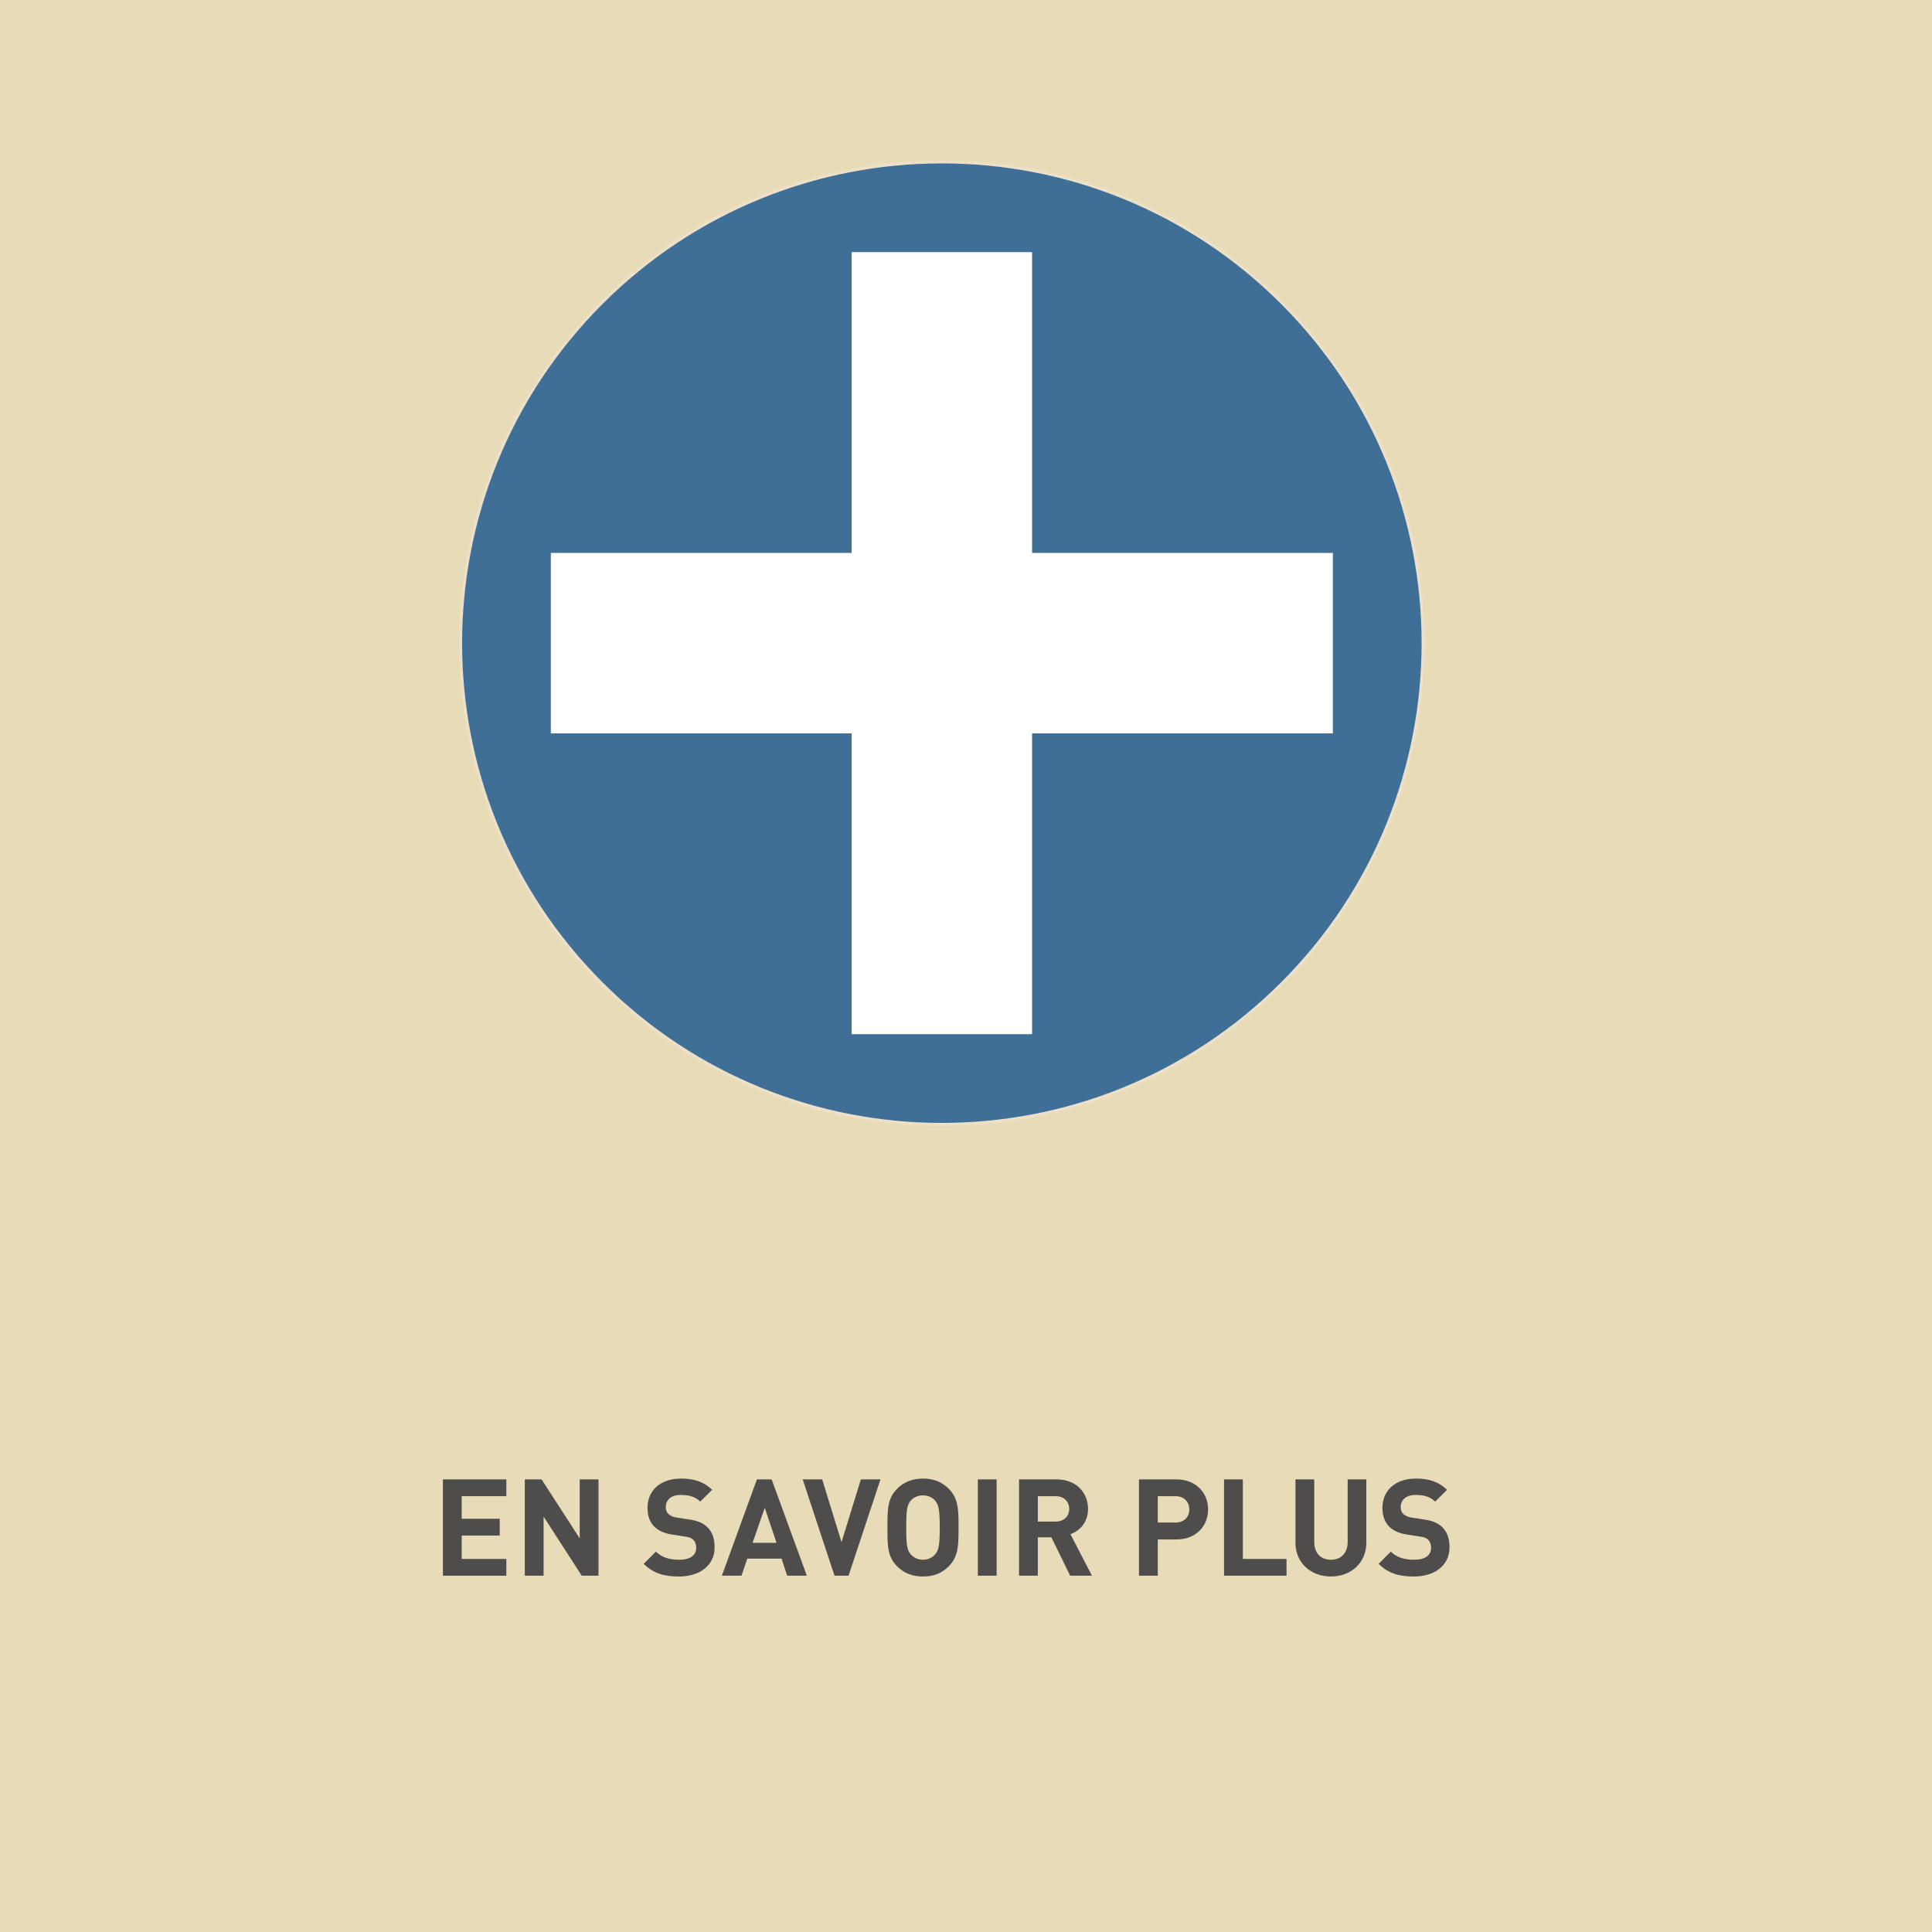
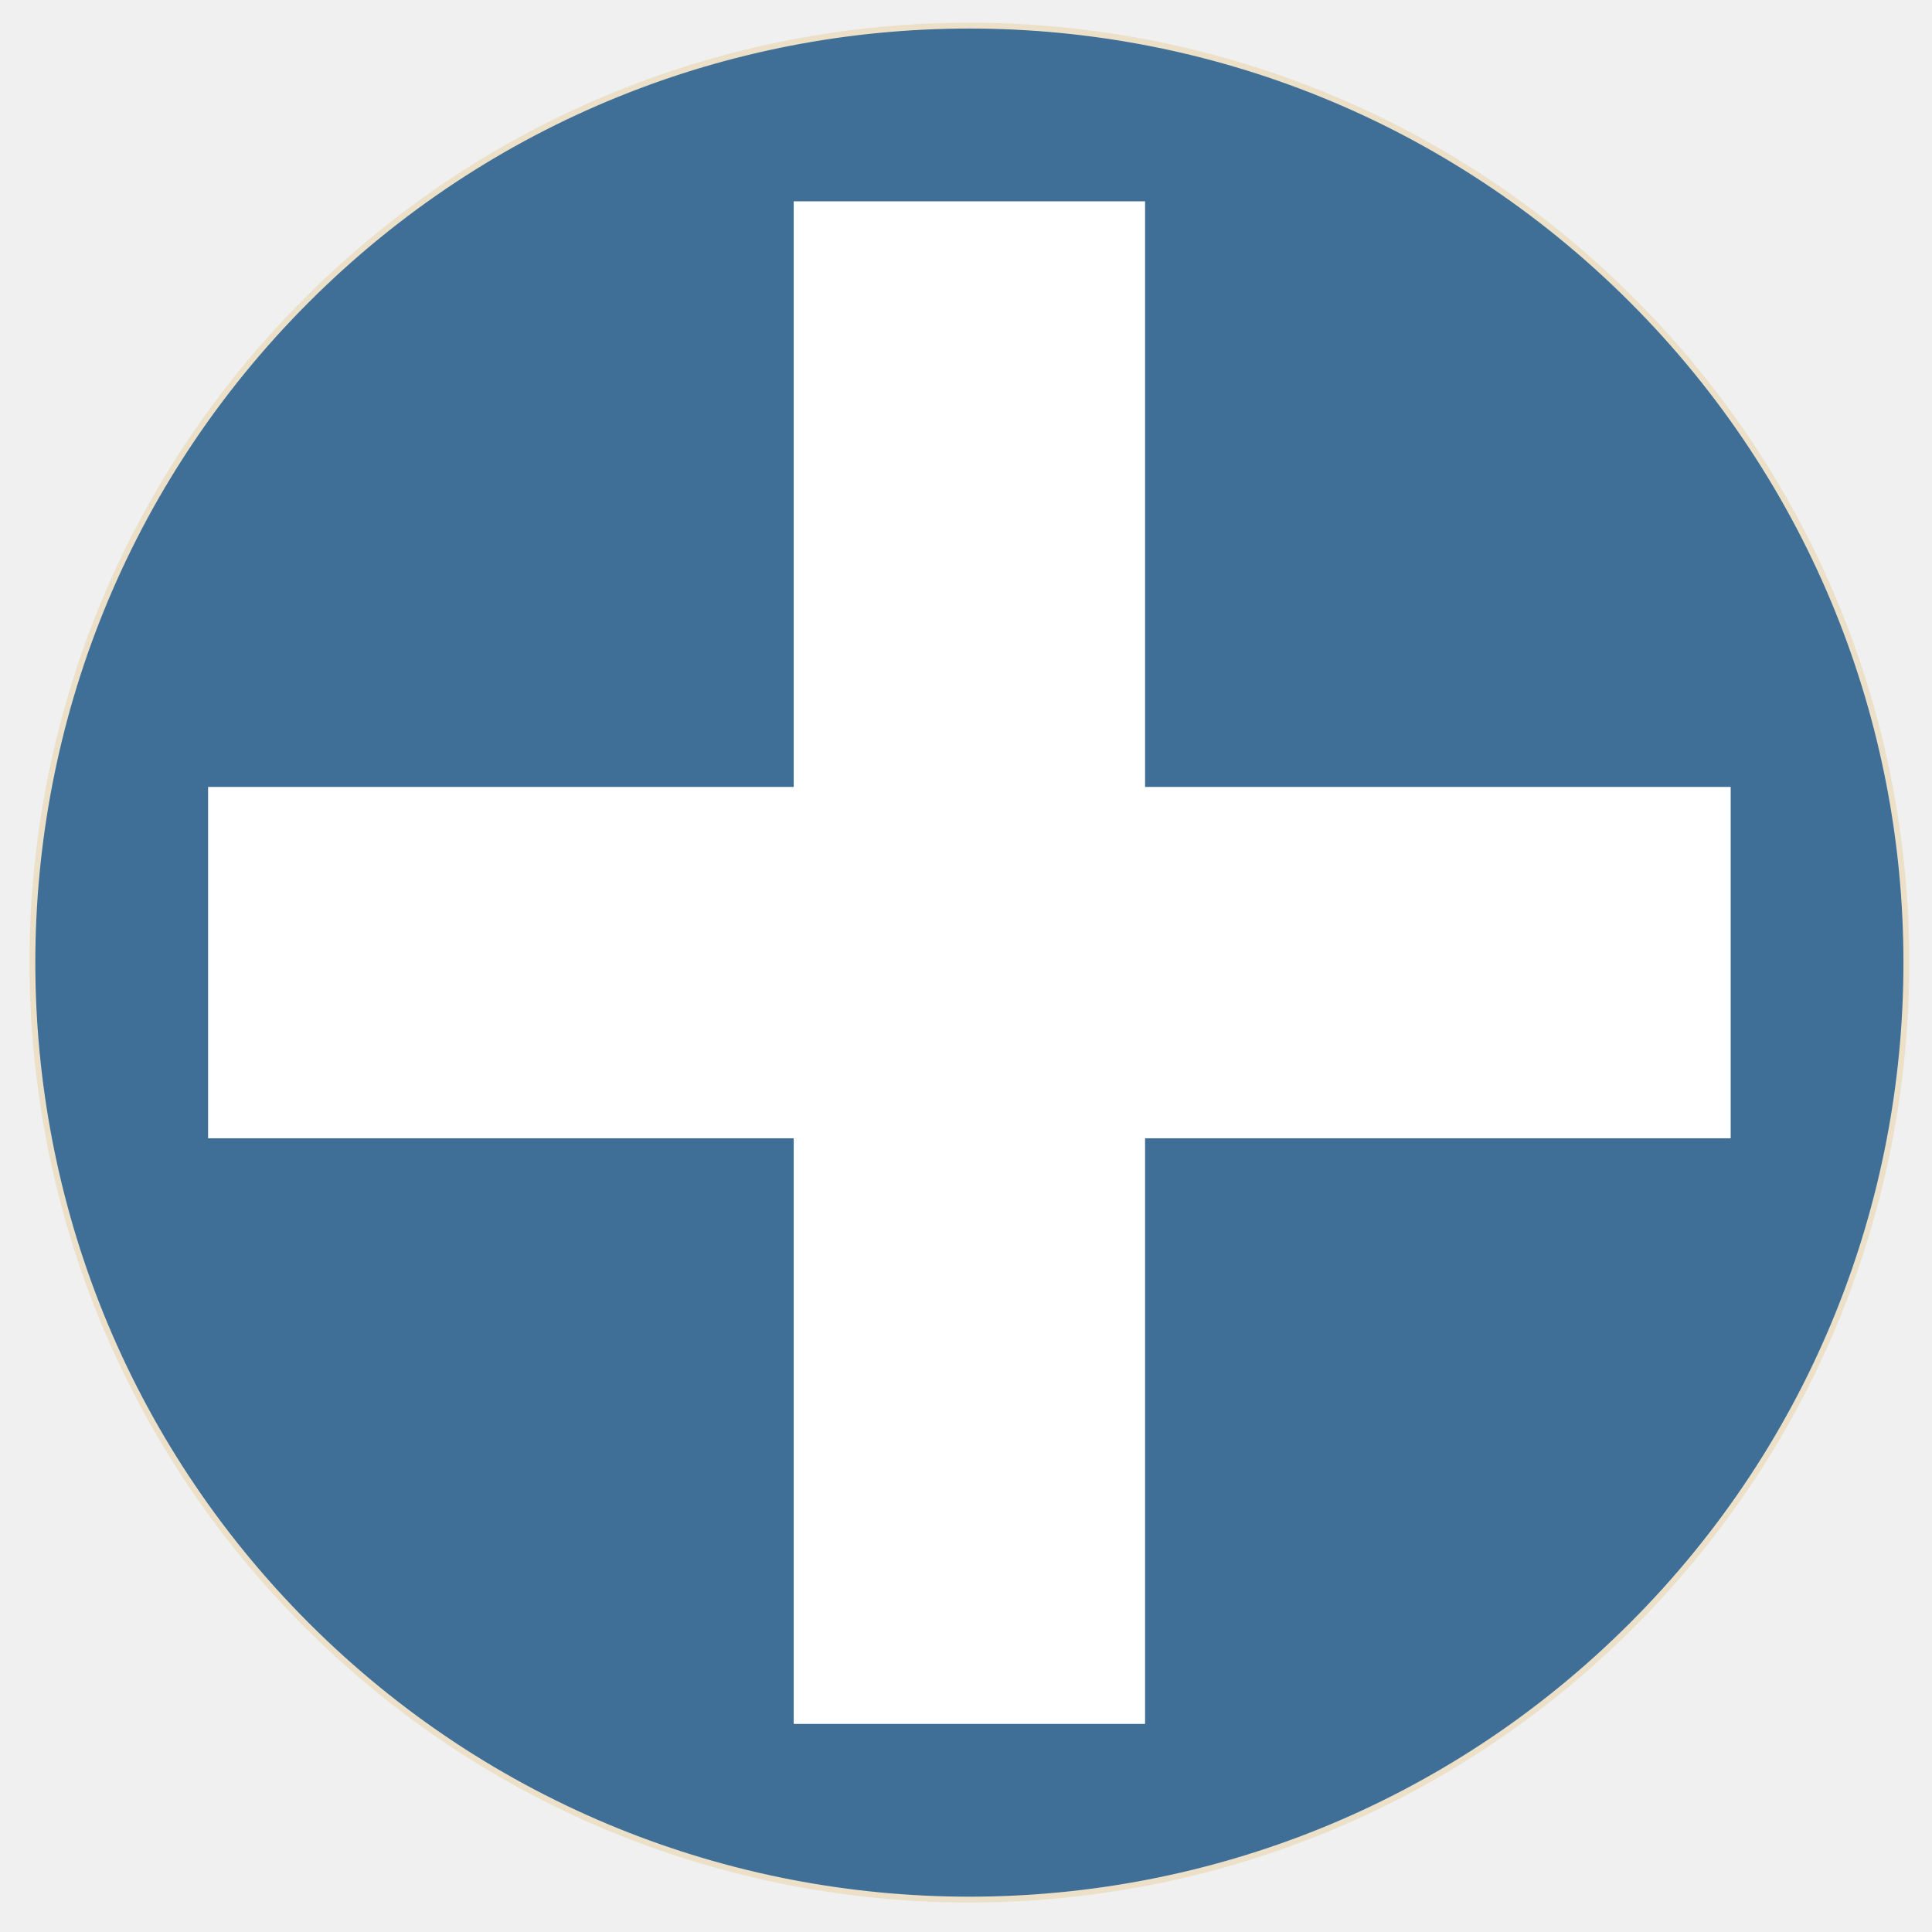
<svg xmlns="http://www.w3.org/2000/svg" width="200mm" height="200mm" viewBox="0 0 744.094 1052.362" id="svg2" version="1.1">
  <defs id="defs4" />
  <g id="layer1">
-     <rect style="fill:#e7dbb8;fill-opacity:1;stroke:#000000;stroke-width:4.455;stroke-miterlimit:4;stroke-dasharray:none;stroke-opacity:1" id="rect4136" width="1077.055" height="1086.055" x="-166.134" y="-9.692" />
-     <g id="layer1-8" transform="matrix(-0.3535534,0.3535534,-0.3535534,-0.3535534,677.3918,404.392)">
-       <circle clip-path="none" r="524.28" cy="526.887" cx="373.966" id="path4142" style="fill:#3f6e96;fill-opacity:1;stroke:#ece1c8;stroke-width:3.277;stroke-opacity:1" />
-       <path id="path3340" d="M 605.667,156.165 744.688,295.185 512.987,526.887 744.688,758.588 605.667,897.609 373.966,665.907 142.265,897.609 3.244,758.588 234.945,526.887 3.244,295.185 142.265,156.165 373.966,387.866 Z" style="fill:#ffffff;fill-opacity:1;fill-rule:evenodd;stroke:none;stroke-width:1px;stroke-linecap:butt;stroke-linejoin:miter;stroke-opacity:1" />
-     </g>
+     <circle style="fill:#3f6e96;fill-opacity:1;stroke:#ece1c8;stroke-width:3.19;stroke-opacity:1" id="path4142" cx="106.379" cy="-635.143" r="510.377" clip-path="none" transform="matrix(-0.7071068,0.7071068,-0.7071068,-0.7071068,0,0)" />
+     <path style="fill:#ffffff;fill-opacity:1;fill-rule:evenodd;stroke:none;stroke-width:1px;stroke-linecap:butt;stroke-linejoin:miter;stroke-opacity:1" d="m 469.589,939.017 -191.391,0 0,-318.986 -318.986,0 0,-191.391 318.986,0 0,-318.986 191.391,0 0,318.986 318.986,0 0,191.391 -318.986,0 z" id="path3340" />
    <text xml:space="preserve" style="font-style:normal;font-weight:normal;font-size:59.4px;line-height:125%;font-family:sans-serif;letter-spacing:0px;word-spacing:0px;fill:#000000;fill-opacity:1;stroke:none;stroke-width:1px;stroke-linecap:butt;stroke-linejoin:miter;stroke-opacity:1" x="283.888" y="857.352" id="text4214">
      <tspan id="tspan4216" x="283.888" y="857.352" style="font-style:normal;font-variant:normal;font-weight:normal;font-stretch:normal;font-family:'dinot bold';-inkscape-font-specification:'dinot bold, '" />
    </text>
-     <g style="font-style:normal;font-weight:normal;font-size:49.114px;line-height:125%;font-family:sans-serif;letter-spacing:0px;word-spacing:0px;fill:#4f4c4c;fill-opacity:1;stroke:none;stroke-width:1px;stroke-linecap:butt;stroke-linejoin:miter;stroke-opacity:1" id="text4218" transform="translate(-27.00138,-3.000153)">
-       <path d="m 148.671,861.284 0,-9.135 -24.312,0 0,-12.745 20.702,0 0,-9.135 -20.702,0 0,-12.303 24.312,0 0,-9.135 -34.552,0 0,52.454 34.552,0 z" style="font-style:normal;font-variant:normal;font-weight:bold;font-stretch:normal;font-size:73.672px;font-family:DINOT;-inkscape-font-specification:'DINOT Bold'" id="path4223" />
-       <path d="m 198.876,861.284 0,-52.454 -10.24,0 0,32.121 -20.775,-32.121 -9.135,0 0,52.454 10.24,0 0,-32.194 20.775,32.194 9.135,0 z" style="font-style:normal;font-variant:normal;font-weight:bold;font-stretch:normal;font-size:73.672px;font-family:DINOT;-inkscape-font-specification:'DINOT Bold'" id="path4225" />
-       <path d="m 262.113,845.813 c 0,-4.715 -1.252,-8.472 -4.052,-11.051 -2.284,-2.21 -5.231,-3.463 -10.019,-4.126 l -6.262,-0.958 c -2.21,-0.295 -3.757,-1.031 -4.789,-1.989 -1.105,-1.031 -1.473,-2.357 -1.473,-3.757 0,-3.61 2.579,-6.63 8.03,-6.63 3.463,0 7.514,0.442 10.756,3.61 l 6.483,-6.409 c -4.494,-4.347 -9.725,-6.115 -16.944,-6.115 -11.345,0 -18.271,6.557 -18.271,15.913 0,4.42 1.252,7.883 3.757,10.314 2.357,2.284 5.525,3.684 10.167,4.347 l 6.262,0.958 c 2.652,0.368 3.684,0.81 4.715,1.768 1.105,1.105 1.621,2.579 1.621,4.347 0,4.199 -3.242,6.557 -9.356,6.557 -4.789,0 -9.283,-1.105 -12.598,-4.42 l -6.63,6.63 c 5.157,5.231 11.198,6.925 19.155,6.925 11.051,0 19.449,-5.746 19.449,-15.913 z" style="font-style:normal;font-variant:normal;font-weight:bold;font-stretch:normal;font-size:73.672px;font-family:DINOT;-inkscape-font-specification:'DINOT Bold'" id="path4227" />
-       <path d="m 312.342,861.284 -19.155,-52.454 -8.03,0 -19.081,52.454 10.682,0 3.168,-9.283 18.639,0 3.094,9.283 10.682,0 z m -16.502,-17.902 -13.04,0 6.63,-19.081 6.409,19.081 z" style="font-style:normal;font-variant:normal;font-weight:bold;font-stretch:normal;font-size:73.672px;font-family:DINOT;-inkscape-font-specification:'DINOT Bold'" id="path4229" />
-       <path d="m 352.464,808.83 -10.682,0 -10.535,34.184 -10.535,-34.184 -10.609,0 17.313,52.454 7.662,0 17.387,-52.454 z" style="font-style:normal;font-variant:normal;font-weight:bold;font-stretch:normal;font-size:73.672px;font-family:DINOT;-inkscape-font-specification:'DINOT Bold'" id="path4231" />
-       <path d="m 394.996,835.057 c 0,-10.019 -0.147,-15.913 -5.378,-21.144 -3.536,-3.536 -7.957,-5.525 -13.998,-5.525 -6.041,0 -10.535,1.989 -14.071,5.525 -5.231,5.231 -5.304,11.124 -5.304,21.144 0,10.019 0.074,15.913 5.304,21.144 3.536,3.536 8.03,5.525 14.071,5.525 6.041,0 10.461,-1.989 13.998,-5.525 5.231,-5.231 5.378,-11.124 5.378,-21.144 z m -10.24,0 c 0,10.019 -0.663,12.45 -2.579,14.661 -1.473,1.694 -3.757,2.873 -6.557,2.873 -2.8,0 -5.083,-1.179 -6.63,-2.873 -1.915,-2.21 -2.505,-4.641 -2.505,-14.661 0,-10.019 0.589,-12.524 2.505,-14.734 1.547,-1.694 3.831,-2.8 6.63,-2.8 2.8,0 5.083,1.105 6.557,2.8 1.915,2.21 2.579,4.715 2.579,14.734 z" style="font-style:normal;font-variant:normal;font-weight:bold;font-stretch:normal;font-size:73.672px;font-family:DINOT;-inkscape-font-specification:'DINOT Bold'" id="path4233" />
-       <path d="m 415.737,861.284 0,-52.454 -10.24,0 0,52.454 10.24,0 z" style="font-style:normal;font-variant:normal;font-weight:bold;font-stretch:normal;font-size:73.672px;font-family:DINOT;-inkscape-font-specification:'DINOT Bold'" id="path4235" />
-       <path d="m 467.652,861.284 -11.714,-22.617 c 5.083,-1.842 9.577,-6.409 9.577,-13.777 0,-8.767 -6.336,-16.06 -17.018,-16.06 l -20.554,0 0,52.454 10.24,0 0,-20.923 7.367,0 10.24,20.923 11.861,0 z M 455.275,824.89 c 0,4.052 -2.947,6.925 -7.441,6.925 l -9.651,0 0,-13.85 9.651,0 c 4.494,0 7.441,2.873 7.441,6.925 z" style="font-style:normal;font-variant:normal;font-weight:bold;font-stretch:normal;font-size:73.672px;font-family:DINOT;-inkscape-font-specification:'DINOT Bold'" id="path4237" />
-       <path d="m 530.915,825.185 c 0,-8.914 -6.409,-16.355 -17.313,-16.355 l -20.333,0 0,52.454 10.24,0 0,-19.744 10.093,0 c 10.903,0 17.313,-7.441 17.313,-16.355 z m -10.24,0 c 0,4.273 -2.947,7.146 -7.588,7.146 l -9.577,0 0,-14.366 9.577,0 c 4.641,0 7.588,2.947 7.588,7.22 z" style="font-style:normal;font-variant:normal;font-weight:bold;font-stretch:normal;font-size:73.672px;font-family:DINOT;-inkscape-font-specification:'DINOT Bold'" id="path4239" />
-       <path d="m 573.638,861.284 0,-9.135 -23.796,0 0,-43.319 -10.24,0 0,52.454 34.036,0 z" style="font-style:normal;font-variant:normal;font-weight:bold;font-stretch:normal;font-size:73.672px;font-family:DINOT;-inkscape-font-specification:'DINOT Bold'" id="path4241" />
-       <path d="m 617.109,843.308 0,-34.478 -10.167,0 0,34.11 c 0,6.041 -3.61,9.651 -9.135,9.651 -5.525,0 -9.062,-3.61 -9.062,-9.651 l 0,-34.11 -10.24,0 0,34.478 c 0,11.124 8.546,18.418 19.302,18.418 10.756,0 19.302,-7.293 19.302,-18.418 z" style="font-style:normal;font-variant:normal;font-weight:bold;font-stretch:normal;font-size:73.672px;font-family:DINOT;-inkscape-font-specification:'DINOT Bold'" id="path4243" />
-       <path d="m 662.415,845.813 c 0,-4.715 -1.252,-8.472 -4.052,-11.051 -2.284,-2.21 -5.231,-3.463 -10.019,-4.126 l -6.262,-0.958 c -2.21,-0.295 -3.757,-1.031 -4.789,-1.989 -1.105,-1.031 -1.473,-2.357 -1.473,-3.757 0,-3.61 2.579,-6.63 8.03,-6.63 3.463,0 7.514,0.442 10.756,3.61 l 6.483,-6.409 c -4.494,-4.347 -9.725,-6.115 -16.944,-6.115 -11.345,0 -18.271,6.557 -18.271,15.913 0,4.42 1.252,7.883 3.757,10.314 2.357,2.284 5.525,3.684 10.167,4.347 l 6.262,0.958 c 2.652,0.368 3.684,0.81 4.715,1.768 1.105,1.105 1.621,2.579 1.621,4.347 0,4.199 -3.242,6.557 -9.356,6.557 -4.789,0 -9.283,-1.105 -12.598,-4.42 l -6.63,6.63 c 5.157,5.231 11.198,6.925 19.155,6.925 11.051,0 19.449,-5.746 19.449,-15.913 z" style="font-style:normal;font-variant:normal;font-weight:bold;font-stretch:normal;font-size:73.672px;font-family:DINOT;-inkscape-font-specification:'DINOT Bold'" id="path4245" />
-     </g>
  </g>
</svg>
